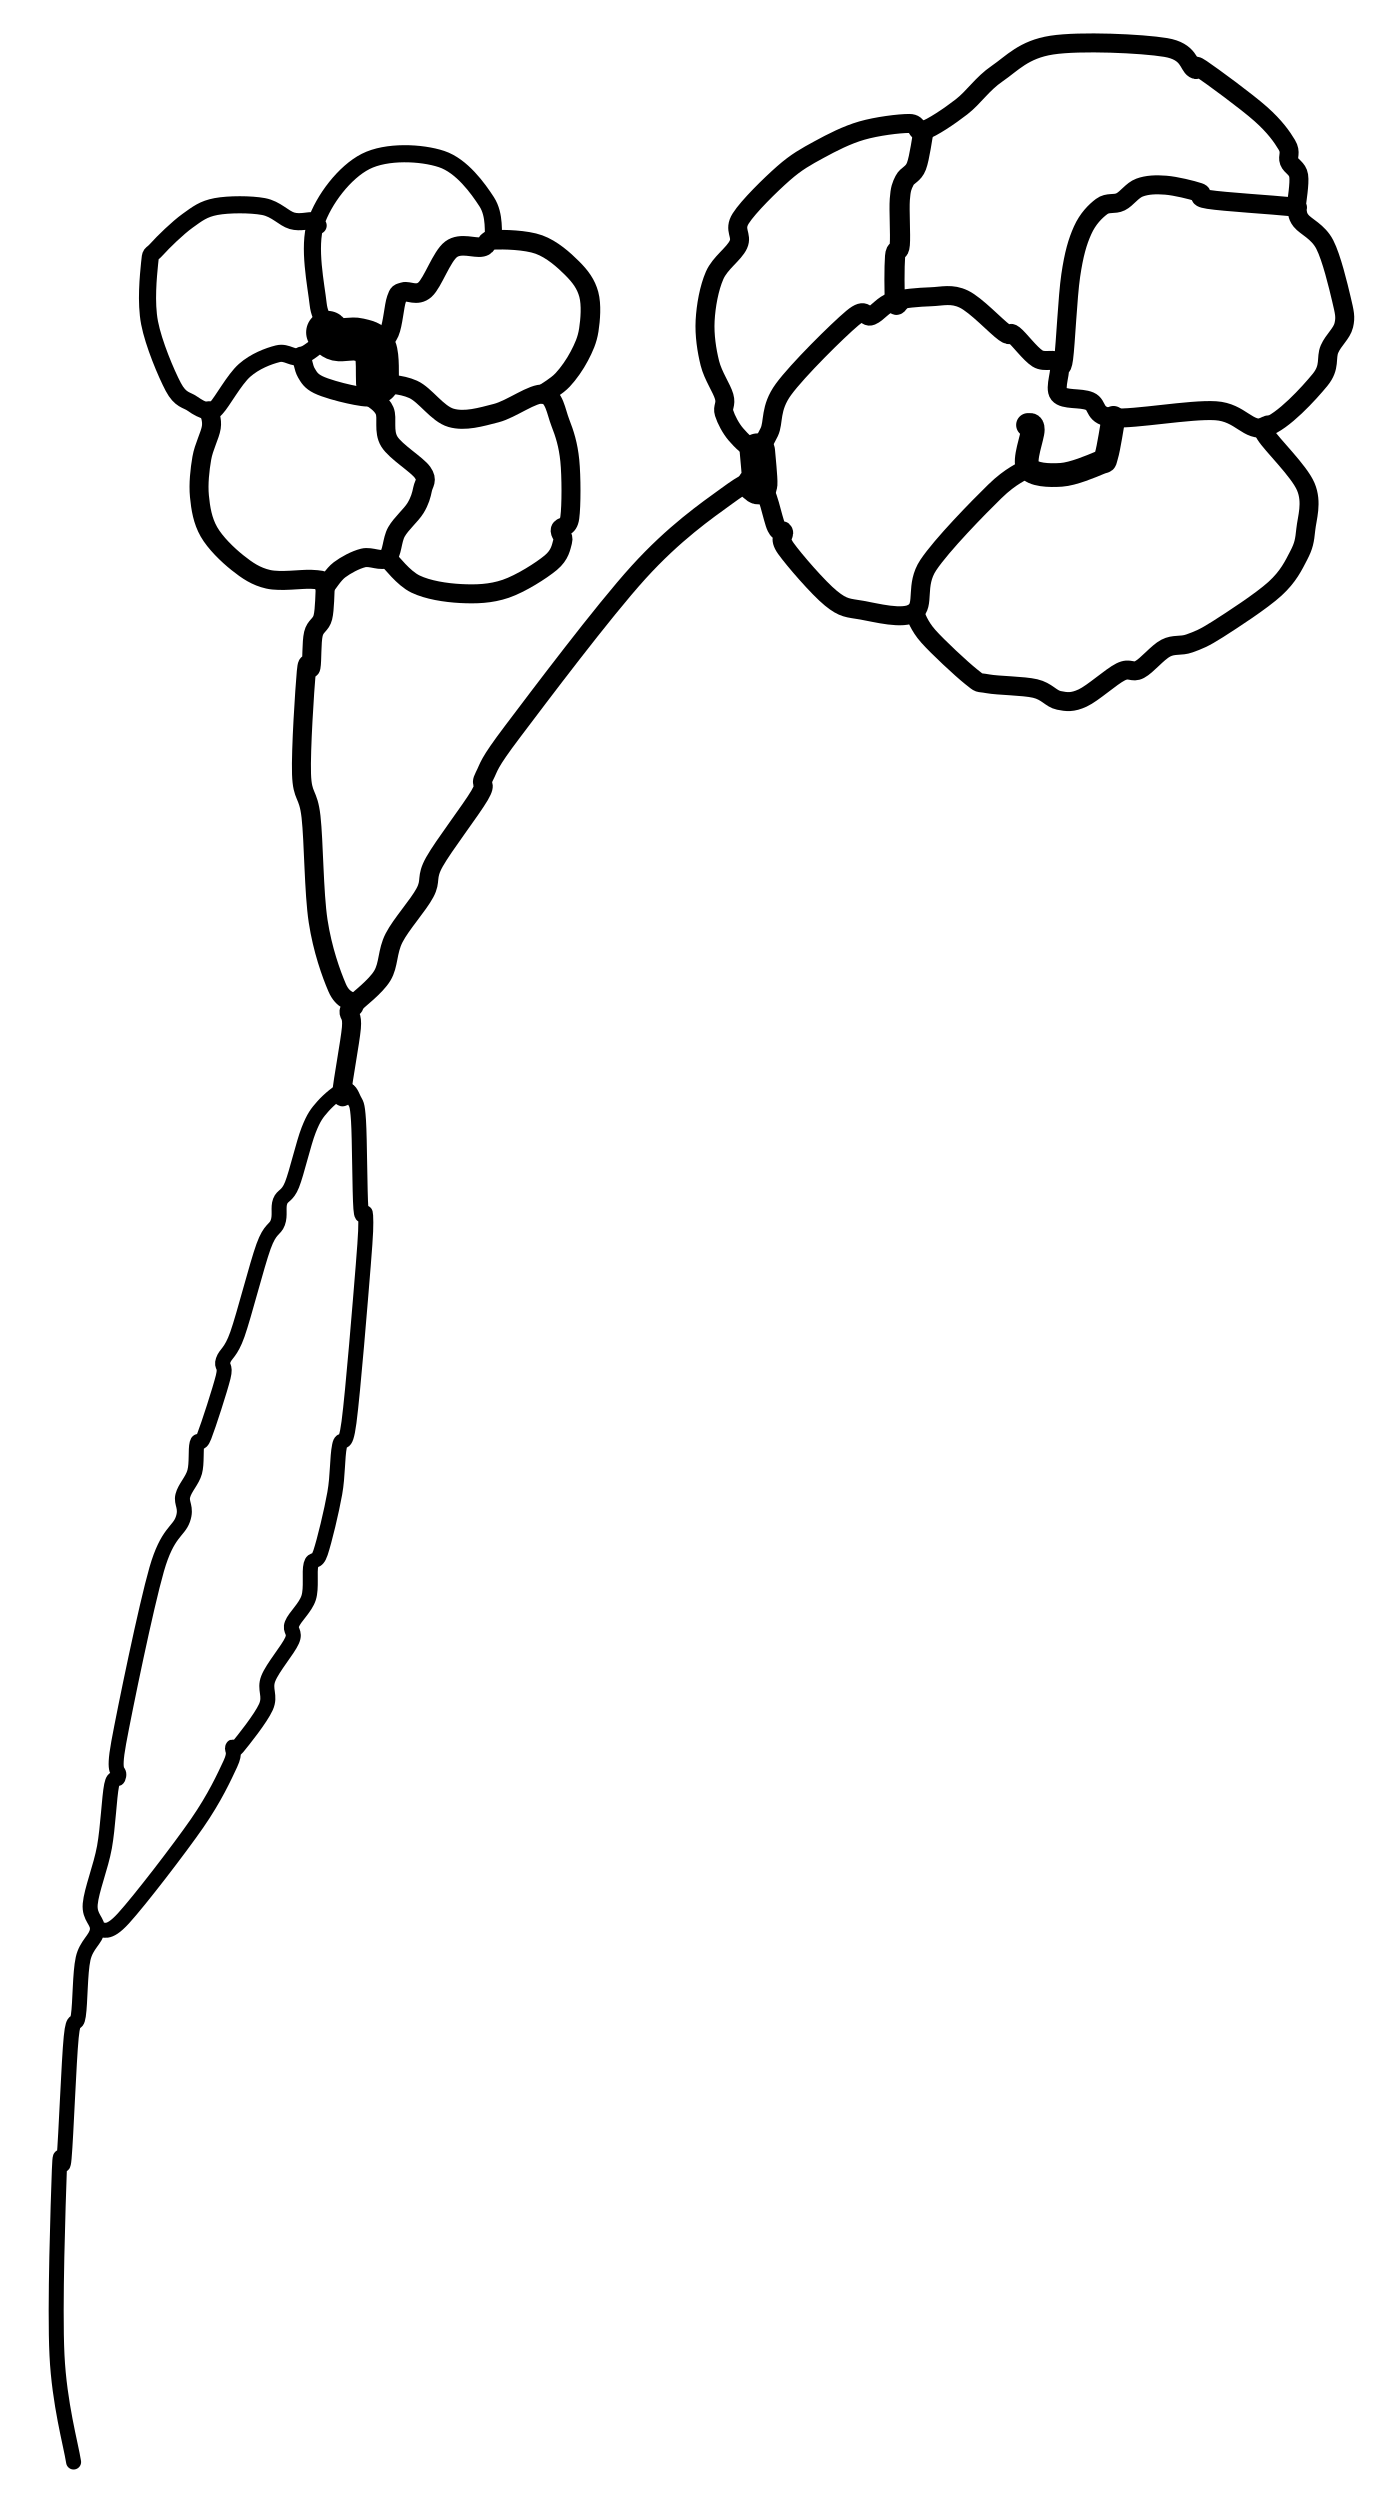
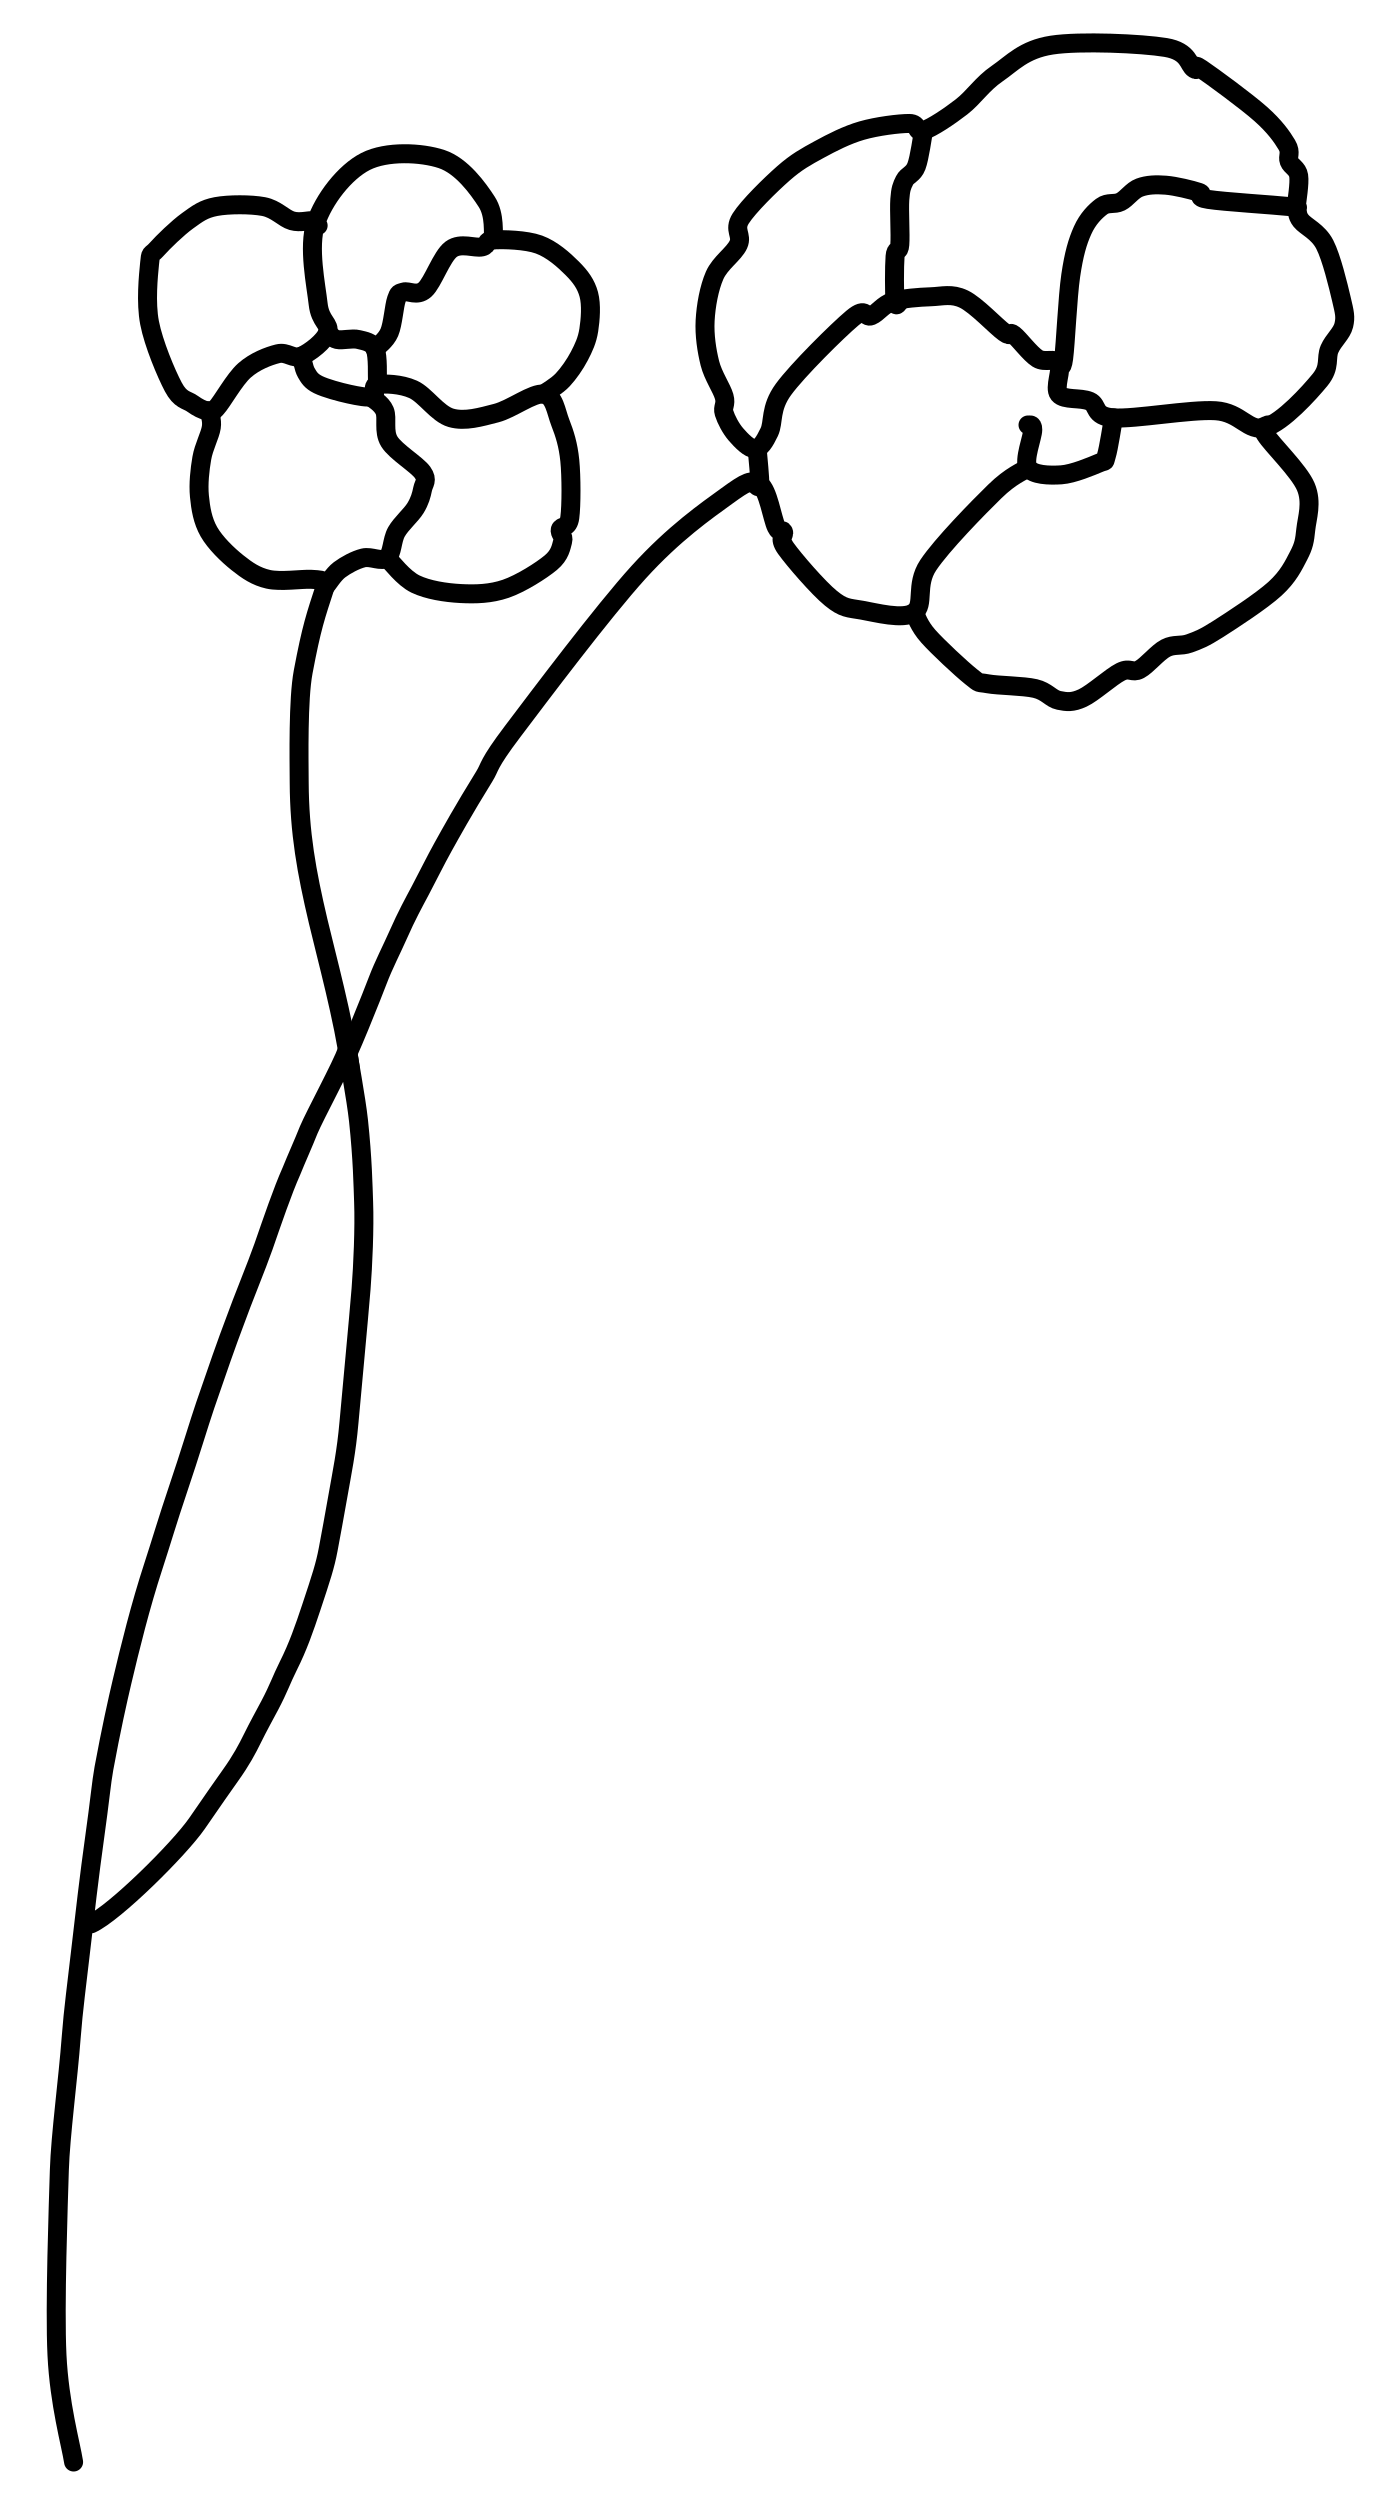
- <svg xmlns="http://www.w3.org/2000/svg" viewBox="0 0 588 1053" width="588" height="1053">
-   <path d="M433.00,179.00 C433.33,179.33 435.00,178.00 435.00,181.00 C435.00,184.00 431.00,193.83 433.00,197.00 C435.00,200.17 442.00,200.33 447.00,200.00 C452.00,199.67 459.83,196.33 463.00,195.00 C466.17,193.67 465.00,195.17 466.00,192.00 C467.00,188.83 468.50,178.67 469.00,176.00" fill="none" stroke="black" stroke-width="10.00" stroke-linecap="round" stroke-linejoin="round" />
-   <path d="M31.00,1037.00 C29.83,1029.50 25.00,1012.50 24.00,992.00 C23.00,971.50 24.50,927.83 25.00,914.00 C25.50,900.17 26.17,918.33 27.00,909.00 C27.83,899.67 29.00,868.00 30.00,858.00 C31.00,848.00 32.17,854.50 33.00,849.00 C33.83,843.50 33.67,831.00 35.00,825.00 C36.33,819.00 40.50,816.83 41.00,813.00 C41.50,809.17 37.50,807.83 38.00,802.00 C38.50,796.17 42.50,786.33 44.00,778.00 C45.50,769.67 46.00,757.00 47.00,752.00 C48.00,747.00 49.50,751.00 50.00,748.00 C50.50,745.00 47.33,748.50 50.00,734.00 C52.67,719.50 61.50,676.67 66.00,661.00 C70.50,645.33 75.17,645.17 77.00,640.00 C78.83,634.83 76.17,633.33 77.00,630.00 C77.83,626.67 81.00,623.67 82.00,620.00 C83.00,616.33 82.33,610.50 83.00,608.00 C83.67,605.50 84.17,609.67 86.00,605.00 C87.83,600.33 92.67,585.33 94.00,580.00 C95.33,574.67 93.00,576.00 94.00,573.00 C95.00,570.00 97.17,570.00 100.00,562.00 C102.83,554.00 108.17,532.83 111.00,525.00 C113.83,517.17 115.83,518.17 117.00,515.00 C118.17,511.83 117.00,508.67 118.00,506.00 C119.00,503.33 121.00,504.00 123.00,499.00 C125.00,494.00 127.83,481.50 130.00,476.00 C132.17,470.50 133.50,468.83 136.00,466.00 C138.50,463.17 142.83,459.50 145.00,459.00 C147.17,458.50 148.00,460.83 149.00,463.00 C150.00,465.17 150.50,464.33 151.00,472.00 C151.50,479.67 151.50,502.33 152.00,509.00 C152.50,515.67 153.83,508.00 154.00,512.00 C154.17,516.00 154.17,518.50 153.00,533.00 C151.83,547.50 148.67,586.33 147.00,599.00 C145.33,611.67 144.00,604.00 143.00,609.00 C142.00,614.00 142.33,621.50 141.00,629.00 C139.67,636.50 136.67,649.00 135.00,654.00 C133.33,659.00 131.83,655.83 131.00,659.00 C130.17,662.17 131.33,668.83 130.00,673.00 C128.67,677.17 124.17,681.00 123.00,684.00 C121.83,687.00 124.67,687.17 123.00,691.00 C121.33,694.83 114.83,702.33 113.00,707.00 C111.17,711.67 114.17,714.17 112.00,719.00 C109.83,723.83 102.33,733.17 100.00,736.00 C97.67,738.83 98.50,734.83 98.00,736.00 C97.50,737.17 99.50,737.67 97.00,743.00 C94.50,748.33 90.50,757.17 83.00,768.00 C75.50,778.83 58.83,800.50 52.00,808.00 C45.17,815.50 43.67,812.17 42.00,813.00" fill="none" stroke="black" stroke-width="6.32" stroke-linecap="round" stroke-linejoin="round" />
-   <path d="M546.00,87.00 C546.17,84.83 547.50,77.17 547.00,74.00 C546.50,70.83 543.83,70.17 543.00,68.00 C542.17,65.83 544.00,64.33 542.00,61.00 C540.00,57.67 537.00,53.33 531.00,48.00 C525.00,42.67 510.67,32.17 506.00,29.00 C501.33,25.83 505.50,30.50 503.00,29.00 C500.50,27.50 501.00,21.67 491.00,20.00 C481.00,18.33 454.83,17.17 443.00,19.00 C431.17,20.83 426.33,26.67 420.00,31.00 C413.67,35.33 410.17,41.00 405.00,45.00 C399.83,49.00 392.67,53.83 389.00,55.00 C385.33,56.17 387.33,52.00 383.00,52.00 C378.67,52.00 369.33,53.17 363.00,55.00 C356.67,56.83 350.50,60.00 345.00,63.00 C339.50,66.00 335.50,68.17 330.00,73.00 C324.50,77.83 315.17,87.00 312.00,92.00 C308.83,97.00 312.83,99.00 311.00,103.00 C309.17,107.00 303.33,110.67 301.00,116.00 C298.67,121.33 297.33,128.83 297.00,135.00 C296.67,141.17 297.67,147.67 299.00,153.00 C300.33,158.33 304.00,163.50 305.00,167.00 C306.00,170.50 304.17,171.33 305.00,174.00 C305.83,176.67 307.83,180.50 310.00,183.00 C312.17,185.50 315.67,189.17 318.00,189.00 C320.33,188.83 322.00,186.17 324.00,182.00 C326.00,177.83 324.17,172.00 330.00,164.00 C335.83,156.00 352.83,139.17 359.00,134.00 C365.17,128.83 364.17,134.17 367.00,133.00 C369.83,131.83 371.83,128.33 376.00,127.00 C380.17,125.67 387.00,125.17 392.00,125.00 C397.00,124.83 400.83,123.50 406.00,126.00 C411.17,128.50 419.50,137.50 423.00,140.00 C426.50,142.50 424.67,139.17 427.00,141.00 C429.33,142.83 433.83,149.00 437.00,151.00 C440.17,153.00 444.50,150.50 446.00,153.00 C447.50,155.50 443.83,163.33 446.00,166.00 C448.17,168.67 455.17,167.33 459.00,169.00 C462.83,170.67 460.17,175.33 469.00,176.00 C477.83,176.67 501.33,172.33 512.00,173.00 C522.67,173.67 525.67,182.17 533.00,180.00 C540.33,177.83 551.50,165.50 556.00,160.00 C560.50,154.50 558.33,150.83 560.00,147.00 C561.67,143.17 565.17,140.50 566.00,137.00 C566.83,133.50 566.33,131.67 565.00,126.00 C563.67,120.33 560.83,108.50 558.00,103.00 C555.17,97.50 550.00,95.50 548.00,93.00 C546.00,90.50 546.83,89.00 546.00,88.00 C545.17,87.00 549.17,87.67 543.00,87.00 C536.83,86.33 515.33,85.00 509.00,84.00 C502.67,83.00 508.00,82.00 505.00,81.00 C502.00,80.00 495.17,78.33 491.00,78.00 C486.83,77.67 483.17,77.83 480.00,79.00 C476.83,80.17 474.67,83.67 472.00,85.00 C469.33,86.33 466.67,85.00 464.00,87.00 C461.33,89.00 458.17,92.17 456.00,97.00 C453.83,101.83 452.33,107.00 451.00,116.00 C449.67,125.00 448.83,144.83 448.00,151.00 C447.17,157.17 446.33,152.67 446.00,153.00" fill="none" stroke="black" stroke-width="8.00" stroke-linecap="round" stroke-linejoin="round" />
-   <path d="M389.00,55.00 C388.50,57.50 387.33,66.50 386.00,70.00 C384.67,73.50 382.17,73.67 381.00,76.00 C379.83,78.33 379.33,79.50 379.00,84.00 C378.67,88.50 379.33,99.00 379.00,103.00 C378.67,107.00 377.33,104.00 377.00,108.00 C376.67,112.00 376.67,123.83 377.00,127.00 C377.33,130.17 378.67,127.00 379.00,127.00" fill="none" stroke="black" stroke-width="8.49" stroke-linecap="round" stroke-linejoin="round" />
-   <path d="M208.00,101.00 C207.50,98.33 208.67,90.67 205.00,85.00 C201.33,79.33 194.50,69.83 186.00,67.00 C177.50,64.17 162.83,63.50 154.00,68.00 C145.17,72.50 136.33,84.00 133.00,94.00 C129.67,104.00 133.17,120.33 134.00,128.00 C134.83,135.67 139.17,136.33 138.00,140.00 C136.83,143.67 130.50,148.50 127.00,150.00 C123.50,151.50 121.00,148.00 117.00,149.00 C113.00,150.00 107.33,152.17 103.00,156.00 C98.67,159.83 93.67,169.17 91.00,172.00 C88.33,174.83 88.67,173.33 87.00,173.00 C85.33,172.67 83.33,171.67 81.00,170.00 C78.67,168.33 76.00,168.67 73.00,163.00 C70.00,157.33 64.67,144.67 63.00,136.00 C61.33,127.33 62.50,116.17 63.00,111.00 C63.50,105.83 63.33,108.00 66.00,105.00 C68.67,102.00 74.83,96.00 79.00,93.00 C83.17,90.00 85.67,88.00 91.00,87.00 C96.33,86.00 105.67,86.00 111.00,87.00 C116.33,88.00 119.50,92.00 123.00,93.00 C126.50,94.00 130.17,92.67 132.00,93.00 C133.83,93.33 133.67,94.67 134.00,95.00" fill="none" stroke="black" stroke-width="7.21" stroke-linecap="round" stroke-linejoin="round" />
-   <path d="M158.00,147.00 C159.00,145.83 162.50,143.50 164.00,140.00 C165.50,136.50 166.00,128.83 167.00,126.00 C168.00,123.17 168.00,123.67 170.00,123.00 C172.00,122.33 175.67,125.00 179.00,122.00 C182.33,119.00 186.00,108.00 190.00,105.00 C194.00,102.00 200.00,104.67 203.00,104.00 C206.00,103.33 204.00,101.17 208.00,101.00 C212.00,100.83 221.50,101.00 227.00,103.00 C232.50,105.00 237.50,109.50 241.00,113.00 C244.50,116.50 246.83,119.67 248.00,124.00 C249.17,128.33 248.67,134.67 248.00,139.00 C247.33,143.33 245.83,146.50 244.00,150.00 C242.17,153.50 239.50,157.33 237.00,160.00 C234.50,162.67 230.33,165.00 229.00,166.00" fill="none" stroke="black" stroke-width="8.25" stroke-linecap="round" stroke-linejoin="round" />
-   <path d="M138.00,140.00 C138.67,140.50 139.83,142.50 142.00,143.00 C144.17,143.50 148.33,142.33 151.00,143.00 C153.67,143.67 156.67,144.00 158.00,147.00 C159.33,150.00 158.83,158.67 159.00,161.00" fill="none" stroke="black" stroke-width="18.11" stroke-linecap="round" stroke-linejoin="round" />
-   <path d="M127.00,150.00 C127.33,151.17 127.83,155.00 129.00,157.00 C130.17,159.00 131.00,160.50 134.00,162.00 C137.00,163.50 143.17,165.17 147.00,166.00 C150.83,166.83 155.00,167.67 157.00,167.00 C159.00,166.33 156.17,162.50 159.00,162.00 C161.83,161.50 168.83,161.67 174.00,164.00 C179.17,166.33 184.17,174.33 190.00,176.00 C195.83,177.67 202.50,175.67 209.00,174.00 C215.50,172.33 224.50,165.33 229.00,166.00 C233.50,166.67 234.17,173.33 236.00,178.00 C237.83,182.67 239.33,187.33 240.00,194.00 C240.67,200.67 240.67,213.17 240.00,218.00 C239.33,222.83 236.50,221.33 236.00,223.00 C235.50,224.67 237.67,225.67 237.00,228.00 C236.33,230.33 236.00,233.67 232.00,237.00 C228.00,240.33 219.33,245.83 213.00,248.00 C206.67,250.17 200.33,250.33 194.00,250.00 C187.67,249.67 180.17,248.50 175.00,246.00 C169.83,243.50 165.00,236.83 163.00,235.00" fill="none" stroke="black" stroke-width="8.00" stroke-linecap="round" stroke-linejoin="round" />
-   <path d="M156.00,167.00 C157.00,168.00 160.67,169.83 162.00,173.00 C163.33,176.17 161.33,181.67 164.00,186.00 C166.67,190.33 175.67,195.67 178.00,199.00 C180.33,202.33 178.50,203.50 178.00,206.00 C177.50,208.50 176.83,211.00 175.00,214.00 C173.17,217.00 169.00,220.50 167.00,224.00 C165.00,227.50 165.33,233.17 163.00,235.00 C160.67,236.83 156.33,234.17 153.00,235.00 C149.67,235.83 145.67,238.00 143.00,240.00 C140.33,242.00 138.00,246.17 137.00,247.00 C136.00,247.83 138.00,245.50 137.00,245.00 C136.00,244.50 135.00,244.17 131.00,244.00 C127.00,243.83 118.17,245.17 113.00,244.00 C107.83,242.83 104.17,240.33 100.00,237.00 C95.83,233.67 90.67,228.67 88.00,224.00 C85.33,219.33 84.50,214.17 84.00,209.00 C83.50,203.83 84.17,197.83 85.00,193.00 C85.83,188.17 88.50,183.33 89.00,180.00 C89.50,176.67 88.17,174.17 88.00,173.00" fill="none" stroke="black" stroke-width="8.00" stroke-linecap="round" stroke-linejoin="round" />
-   <path d="M534.00,179.00 C533.83,179.67 530.33,178.67 533.00,183.00 C535.67,187.33 547.17,198.33 550.00,205.00 C552.83,211.67 550.50,218.17 550.00,223.00 C549.50,227.83 549.17,229.83 547.00,234.00 C544.83,238.17 542.67,242.83 537.00,248.00 C531.33,253.17 519.00,261.17 513.00,265.00 C507.00,268.83 504.67,269.67 501.00,271.00 C497.33,272.33 494.50,271.17 491.00,273.00 C487.50,274.83 483.17,280.33 480.00,282.00 C476.83,283.67 476.00,281.00 472.00,283.00 C468.00,285.00 460.33,292.00 456.00,294.00 C451.67,296.00 449.33,295.67 446.00,295.00 C442.67,294.33 441.00,291.17 436.00,290.00 C431.00,288.83 420.50,288.83 416.00,288.00 C411.50,287.17 413.17,288.33 409.00,285.00 C404.83,281.67 395.00,272.50 391.00,268.00 C387.00,263.50 386.00,259.67 385.00,258.00" fill="none" stroke="black" stroke-width="8.00" stroke-linecap="round" stroke-linejoin="round" />
-   <path d="M319.00,190.00 C319.17,192.33 320.17,201.67 320.00,204.00 C319.83,206.33 318.33,204.00 318.00,204.00" fill="none" stroke="black" stroke-width="14.90" stroke-linecap="round" stroke-linejoin="round" />
-   <path d="M433.00,197.00 C430.67,198.67 426.00,200.17 419.00,207.00 C412.00,213.83 396.67,229.50 391.00,238.00 C385.33,246.50 389.67,254.83 385.00,258.00 C380.33,261.17 368.83,258.00 363.00,257.00 C357.17,256.00 355.33,256.33 350.00,252.00 C344.67,247.67 334.33,235.67 331.00,231.00 C327.67,226.33 330.67,225.50 330.00,224.00 C329.33,222.50 328.67,225.33 327.00,222.00 C325.33,218.67 323.50,206.17 320.00,204.00 C316.50,201.83 314.50,202.83 306.00,209.00 C297.50,215.17 284.00,224.50 269.00,241.00 C254.00,257.50 226.83,293.67 216.00,308.00 C205.17,322.33 206.33,322.50 204.00,327.00 C201.67,331.50 205.50,329.00 202.00,335.00 C198.50,341.00 186.83,356.17 183.00,363.00 C179.17,369.83 181.83,370.67 179.00,376.00 C176.17,381.33 169.00,389.17 166.00,395.00 C163.00,400.83 163.83,406.33 161.00,411.00 C158.17,415.67 151.00,421.00 149.00,423.00" fill="none" stroke="black" stroke-width="8.00" stroke-linecap="round" stroke-linejoin="round" />
-   <path d="M137.00,247.00 C136.83,249.17 136.83,256.67 136.00,260.00 C135.17,263.33 132.83,263.50 132.00,267.00 C131.17,270.50 131.50,278.33 131.00,281.00 C130.50,283.67 129.67,275.50 129.00,283.00 C128.33,290.50 126.67,315.83 127.00,326.00 C127.33,336.17 129.83,333.67 131.00,344.00 C132.17,354.33 132.17,376.00 134.00,388.00 C135.83,400.00 139.50,410.17 142.00,416.00 C144.50,421.83 148.17,421.33 149.00,423.00 C149.83,424.67 147.17,424.33 147.00,426.00 C146.83,427.67 148.50,427.33 148.00,433.00 C147.50,438.67 144.33,455.50 144.00,460.00 C143.67,464.50 145.67,460.00 146.00,460.00" fill="none" stroke="black" stroke-width="8.00" stroke-linecap="round" stroke-linejoin="round" />
+ <svg xmlns="http://www.w3.org/2000/svg" viewBox="0 0 588 1053" width="588" height="1053" version="1.1" id="svg13">
+   <defs id="defs13" />
+   <path d="m 433,179 c 0.33,0.33 2,-1 2,2 0,3 -4,12.83 -2,16 2,3.17 9,3.33 14,3 5,-0.33 12.83,-3.67 16,-5 3.17,-1.33 2,0.17 3,-3 1,-3.17 2.5,-13.33 3,-16" fill="none" stroke="#000000" stroke-width="10.00" stroke-linecap="round" stroke-linejoin="round" id="path1" style="stroke-width:8;stroke-dasharray:none" />
+   <path d="m 31,1037 c -1.17,-7.5 -6,-24.5 -7,-45 -1,-20.5 0.586,-64.167 1,-78 0.429,-14.348 3.703,-38.536 5,-56 0.821,-11.053 2.561,-23.968 3.847,-35.307 1.61,-14.203 3.952,-34.111 6.001,-48.615 2.187,-15.481 2.858,-23.452 3.923,-29.229 2.996,-16.265 5.815,-28.837 7.613,-36.453 3.388,-14.349 7.721,-31.931 13.232,-48.78 3.121,-9.543 6.066,-19.621 10.308,-32.153 5.217,-15.412 8.893,-27.887 11.537,-35.611 4.892,-14.291 9.176,-26.607 12.616,-35.619 2.83,-8 9.19,-23.369 11.923,-31.233 3.692,-10.624 8.01,-23.363 11.769,-31.767 2,-5 5.061,-11.733 7.231,-17.233 2.77,-6.571 13.762,-26.704 16.336,-33.838 0.196,2.119 3.667,20.496 4.664,29.838 1.743,16.344 1.901,27.548 2.153,34.232 0.413,10.956 -0.313,27.05 -1.076,36.687 -1.17,14.5 -3.958,43.351 -5.077,56.081 -1.128,12.828 -2.857,20.705 -4.847,32.076 -1.313,7.503 -2.664,14.807 -3.924,21.54 -1.276,6.818 -2.957,11.905 -7.076,24.305 -3.017,9.081 -5.65,16.651 -9.73,24.78 -2.847,5.672 -3.996,9.4 -7.752,16.511 -2.473,4.682 -4.762,8.733 -7.377,14.05 -2.142,4.355 -4.637,9.127 -9.293,15.631 -3.427,4.787 -6.506,9.273 -14,20.107 -7.495,10.835 -34.763,37.823 -44.609,42.307" fill="none" stroke="#000000" stroke-width="6.32" stroke-linecap="round" stroke-linejoin="round" id="path2" style="stroke-width:8;stroke-dasharray:none" />
+   <path d="m 546,87 c 0.17,-2.17 1.5,-9.83 1,-13 -0.5,-3.17 -3.17,-3.83 -4,-6 -0.83,-2.17 1,-3.67 -1,-7 -2,-3.33 -5,-7.67 -11,-13 -6,-5.33 -20.33,-15.83 -25,-19 -4.67,-3.17 -0.5,1.5 -3,0 -2.5,-1.5 -2,-7.33 -12,-9 -10,-1.67 -36.17,-2.83 -48,-1 -11.83,1.83 -16.67,7.67 -23,12 -6.33,4.33 -9.83,10 -15,14 -5.17,4 -12.33,8.83 -16,10 -3.67,1.17 -1.67,-3 -6,-3 -4.33,0 -13.67,1.17 -20,3 -6.33,1.83 -12.5,5 -18,8 -5.5,3 -9.5,5.17 -15,10 -5.5,4.83 -14.83,14 -18,19 -3.17,5 0.83,7 -1,11 -1.83,4 -7.67,7.67 -10,13 -2.33,5.33 -3.67,12.83 -4,19 -0.33,6.17 0.67,12.67 2,18 1.33,5.33 5,10.5 6,14 1,3.5 -0.83,4.33 0,7 0.83,2.67 2.83,6.5 5,9 2.17,2.5 5.67,6.17 8,6 2.33,-0.17 4,-2.83 6,-7 2,-4.17 0.17,-10 6,-18 5.83,-8 22.83,-24.83 29,-30 6.17,-5.17 5.17,0.17 8,-1 2.83,-1.17 4.83,-4.67 9,-6 4.17,-1.33 11,-1.83 16,-2 5,-0.17 8.83,-1.5 14,1 5.17,2.5 13.5,11.5 17,14 3.5,2.5 1.67,-0.83 4,1 2.33,1.83 6.83,8 10,10 3.17,2 7.5,-0.5 9,2 1.5,2.5 -2.17,10.33 0,13 2.17,2.67 9.17,1.33 13,3 3.83,1.67 1.17,6.33 10,7 8.83,0.67 32.33,-3.67 43,-3 10.67,0.67 13.67,9.17 21,7 7.33,-2.17 18.5,-14.5 23,-20 4.5,-5.5 2.33,-9.17 4,-13 1.67,-3.83 5.17,-6.5 6,-10 0.83,-3.5 0.33,-5.33 -1,-11 -1.33,-5.67 -4.17,-17.5 -7,-23 -2.83,-5.5 -8,-7.5 -10,-10 -2,-2.5 -1.17,-4 -2,-5 -0.83,-1 3.17,-0.33 -3,-1 -6.17,-0.67 -27.67,-2 -34,-3 -6.33,-1 -1,-2 -4,-3 -3,-1 -9.83,-2.67 -14,-3 -4.17,-0.33 -7.83,-0.17 -11,1 -3.17,1.17 -5.33,4.67 -8,6 -2.67,1.33 -5.33,0 -8,2 -2.67,2 -5.83,5.17 -8,10 -2.17,4.83 -3.67,10 -5,19 -1.33,9 -2.17,28.83 -3,35 -0.83,6.17 -1.67,1.67 -2,2" fill="none" stroke="#000000" stroke-width="8.00" stroke-linecap="round" stroke-linejoin="round" id="path3" style="stroke-width:8;stroke-dasharray:none" />
+   <path d="m 389,55 c -0.5,2.5 -1.67,11.5 -3,15 -1.33,3.5 -3.83,3.67 -5,6 -1.17,2.33 -1.67,3.5 -2,8 -0.33,4.5 0.33,15 0,19 -0.33,4 -1.67,1 -2,5 -0.33,4 -0.33,15.83 0,19 0.33,3.17 1.67,0 2,0" fill="none" stroke="#000000" stroke-width="8.49" stroke-linecap="round" stroke-linejoin="round" id="path4" style="stroke-width:8;stroke-dasharray:none" />
+   <path d="m 208,101 c -0.5,-2.67 0.67,-10.33 -3,-16 -3.67,-5.67 -10.5,-15.17 -19,-18 -8.5,-2.83 -23.17,-3.5 -32,1 -8.83,4.5 -17.67,16 -21,26 -3.33,10 0.17,26.33 1,34 0.83,7.67 5.17,8.33 4,12 -1.17,3.67 -7.5,8.5 -11,10 -3.5,1.5 -6,-2 -10,-1 -4,1 -9.67,3.17 -14,7 -4.33,3.83 -9.33,13.17 -12,16 -2.67,2.83 -2.33,1.33 -4,1 -1.67,-0.33 -3.67,-1.33 -6,-3 -2.33,-1.67 -5,-1.33 -8,-7 -3,-5.67 -8.33,-18.33 -10,-27 -1.67,-8.67 -0.5,-19.83 0,-25 0.5,-5.17 0.33,-3 3,-6 2.67,-3 8.83,-9 13,-12 4.17,-3 6.67,-5 12,-6 5.33,-1 14.67,-1 20,0 5.33,1 8.5,5 12,6 3.5,1 7.17,-0.33 9,0 1.83,0.33 1.67,1.67 2,2" fill="none" stroke="#000000" stroke-width="7.21" stroke-linecap="round" stroke-linejoin="round" id="path5" style="stroke-width:8;stroke-dasharray:none" />
+   <path d="m 158,147 c 1,-1.17 4.5,-3.5 6,-7 1.5,-3.5 2,-11.17 3,-14 1,-2.83 1,-2.33 3,-3 2,-0.67 5.67,2 9,-1 3.33,-3 7,-14 11,-17 4,-3 10,-0.33 13,-1 3,-0.67 1,-2.83 5,-3 4,-0.17 13.5,0 19,2 5.5,2 10.5,6.5 14,10 3.5,3.5 5.83,6.67 7,11 1.17,4.33 0.67,10.67 0,15 -0.67,4.33 -2.17,7.5 -4,11 -1.83,3.5 -4.5,7.33 -7,10 -2.5,2.67 -6.67,5 -8,6" fill="none" stroke="#000000" stroke-width="8.25" stroke-linecap="round" stroke-linejoin="round" id="path6" style="stroke-width:8;stroke-dasharray:none" />
+   <path d="m 138,140 c 0.67,0.5 1.83,2.5 4,3 2.17,0.5 6.33,-0.67 9,0 2.67,0.67 5.67,1 7,4 1.33,3 0.83,11.67 1,14" fill="none" stroke="#000000" stroke-width="18.11" stroke-linecap="round" stroke-linejoin="round" id="path7" style="stroke-width:8;stroke-dasharray:none" />
+   <path d="m 127,150 c 0.33,1.17 0.83,5 2,7 1.17,2 2,3.5 5,5 3,1.5 9.17,3.17 13,4 3.83,0.83 8,1.67 10,1 2,-0.67 -0.83,-4.5 2,-5 2.83,-0.5 9.83,-0.33 15,2 5.17,2.33 10.17,10.33 16,12 5.83,1.67 12.5,-0.33 19,-2 6.5,-1.67 15.5,-8.67 20,-8 4.5,0.67 5.17,7.33 7,12 1.83,4.67 3.33,9.33 4,16 0.67,6.67 0.67,19.17 0,24 -0.67,4.83 -3.5,3.33 -4,5 -0.5,1.67 1.67,2.67 1,5 -0.67,2.33 -1,5.67 -5,9 -4,3.33 -12.67,8.83 -19,11 -6.33,2.17 -12.67,2.33 -19,2 -6.33,-0.33 -13.83,-1.5 -19,-4 -5.17,-2.5 -10,-9.17 -12,-11" fill="none" stroke="#000000" stroke-width="8.00" stroke-linecap="round" stroke-linejoin="round" id="path8" style="stroke-width:8;stroke-dasharray:none" />
+   <path d="m 156,167 c 1,1 4.67,2.83 6,6 1.33,3.17 -0.67,8.67 2,13 2.67,4.33 11.67,9.67 14,13 2.33,3.33 0.5,4.5 0,7 -0.5,2.5 -1.17,5 -3,8 -1.83,3 -6,6.5 -8,10 -2,3.5 -1.67,9.17 -4,11 -2.33,1.83 -6.67,-0.83 -10,0 -3.33,0.83 -7.33,3 -10,5 -2.67,2 -5,6.17 -6,7 -1,0.83 1,-1.5 0,-2 -1,-0.5 -2,-0.83 -6,-1 -4,-0.17 -12.83,1.17 -18,0 -5.17,-1.17 -8.83,-3.67 -13,-7 -4.17,-3.33 -9.33,-8.33 -12,-13 -2.67,-4.67 -3.5,-9.83 -4,-15 -0.5,-5.17 0.17,-11.17 1,-16 0.83,-4.83 3.5,-9.67 4,-13 0.5,-3.33 -0.83,-5.83 -1,-7" fill="none" stroke="#000000" stroke-width="8.00" stroke-linecap="round" stroke-linejoin="round" id="path9" style="stroke-width:8;stroke-dasharray:none" />
+   <path d="m 534,179 c -0.17,0.67 -3.67,-0.33 -1,4 2.67,4.33 14.17,15.33 17,22 2.83,6.67 0.5,13.17 0,18 -0.5,4.83 -0.83,6.83 -3,11 -2.17,4.17 -4.33,8.83 -10,14 -5.67,5.17 -18,13.17 -24,17 -6,3.83 -8.33,4.67 -12,6 -3.67,1.33 -6.5,0.17 -10,2 -3.5,1.83 -7.83,7.33 -11,9 -3.17,1.67 -4,-1 -8,1 -4,2 -11.67,9 -16,11 -4.33,2 -6.67,1.67 -10,1 -3.33,-0.67 -5,-3.83 -10,-5 -5,-1.17 -15.5,-1.17 -20,-2 -4.5,-0.83 -2.83,0.33 -7,-3 -4.17,-3.33 -14,-12.5 -18,-17 -4,-4.5 -5,-8.33 -6,-10" fill="none" stroke="#000000" stroke-width="8.00" stroke-linecap="round" stroke-linejoin="round" id="path10" style="stroke-width:8;stroke-dasharray:none" />
+   <path d="m 319,190 c 0.17,2.33 1.17,11.67 1,14 -0.17,2.33 -1.67,0 -2,0" fill="none" stroke="#000000" stroke-width="14.90" stroke-linecap="round" stroke-linejoin="round" id="path11" style="stroke-width:8;stroke-dasharray:none" />
+   <path d="m 433,197 c -2.33,1.67 -7,3.17 -14,10 -7,6.83 -22.33,22.5 -28,31 -5.67,8.5 -1.33,16.83 -6,20 -4.67,3.17 -16.17,0 -22,-1 -5.83,-1 -7.67,-0.67 -13,-5 -5.33,-4.33 -15.67,-16.33 -19,-21 -3.33,-4.67 -0.33,-5.5 -1,-7 -0.67,-1.5 -1.33,1.33 -3,-2 -1.67,-3.33 -3.5,-15.83 -7,-18 -3.5,-2.17 -5.5,-1.17 -14,5 -8.5,6.17 -22,15.5 -37,32 -15,16.5 -42.17,52.67 -53,67 -10.83,14.33 -9.336,14.689 -12,19 -9.184,14.863 -13.844,23.389 -17.328,29.627 -3.16,5.66 -6.799,13.064 -9.629,18.394 -2.83,5.33 -5.748,10.604 -9.265,18.583 -2.607,5.915 -6.254,12.956 -8.623,19.241 -1.926,5.11 -13.562,34.49 -15.562,36.49" fill="none" stroke="#000000" stroke-width="8.00" stroke-linecap="round" stroke-linejoin="round" id="path12" style="stroke-width:8;stroke-dasharray:none" />
+   <path d="m 137,247 c -4.051,12.447 -5.724,16.991 -9.305,36 -2.184,11.592 -1.727,36.413 -1.674,46.588 0.11,21.238 3.084,37.619 7.979,58.412 3.532,15.004 10.69,40.969 13.536,61.908" fill="none" stroke="#000000" stroke-width="8" stroke-linecap="round" stroke-linejoin="round" id="path13" style="stroke-width:8;stroke-dasharray:none" />
</svg>
